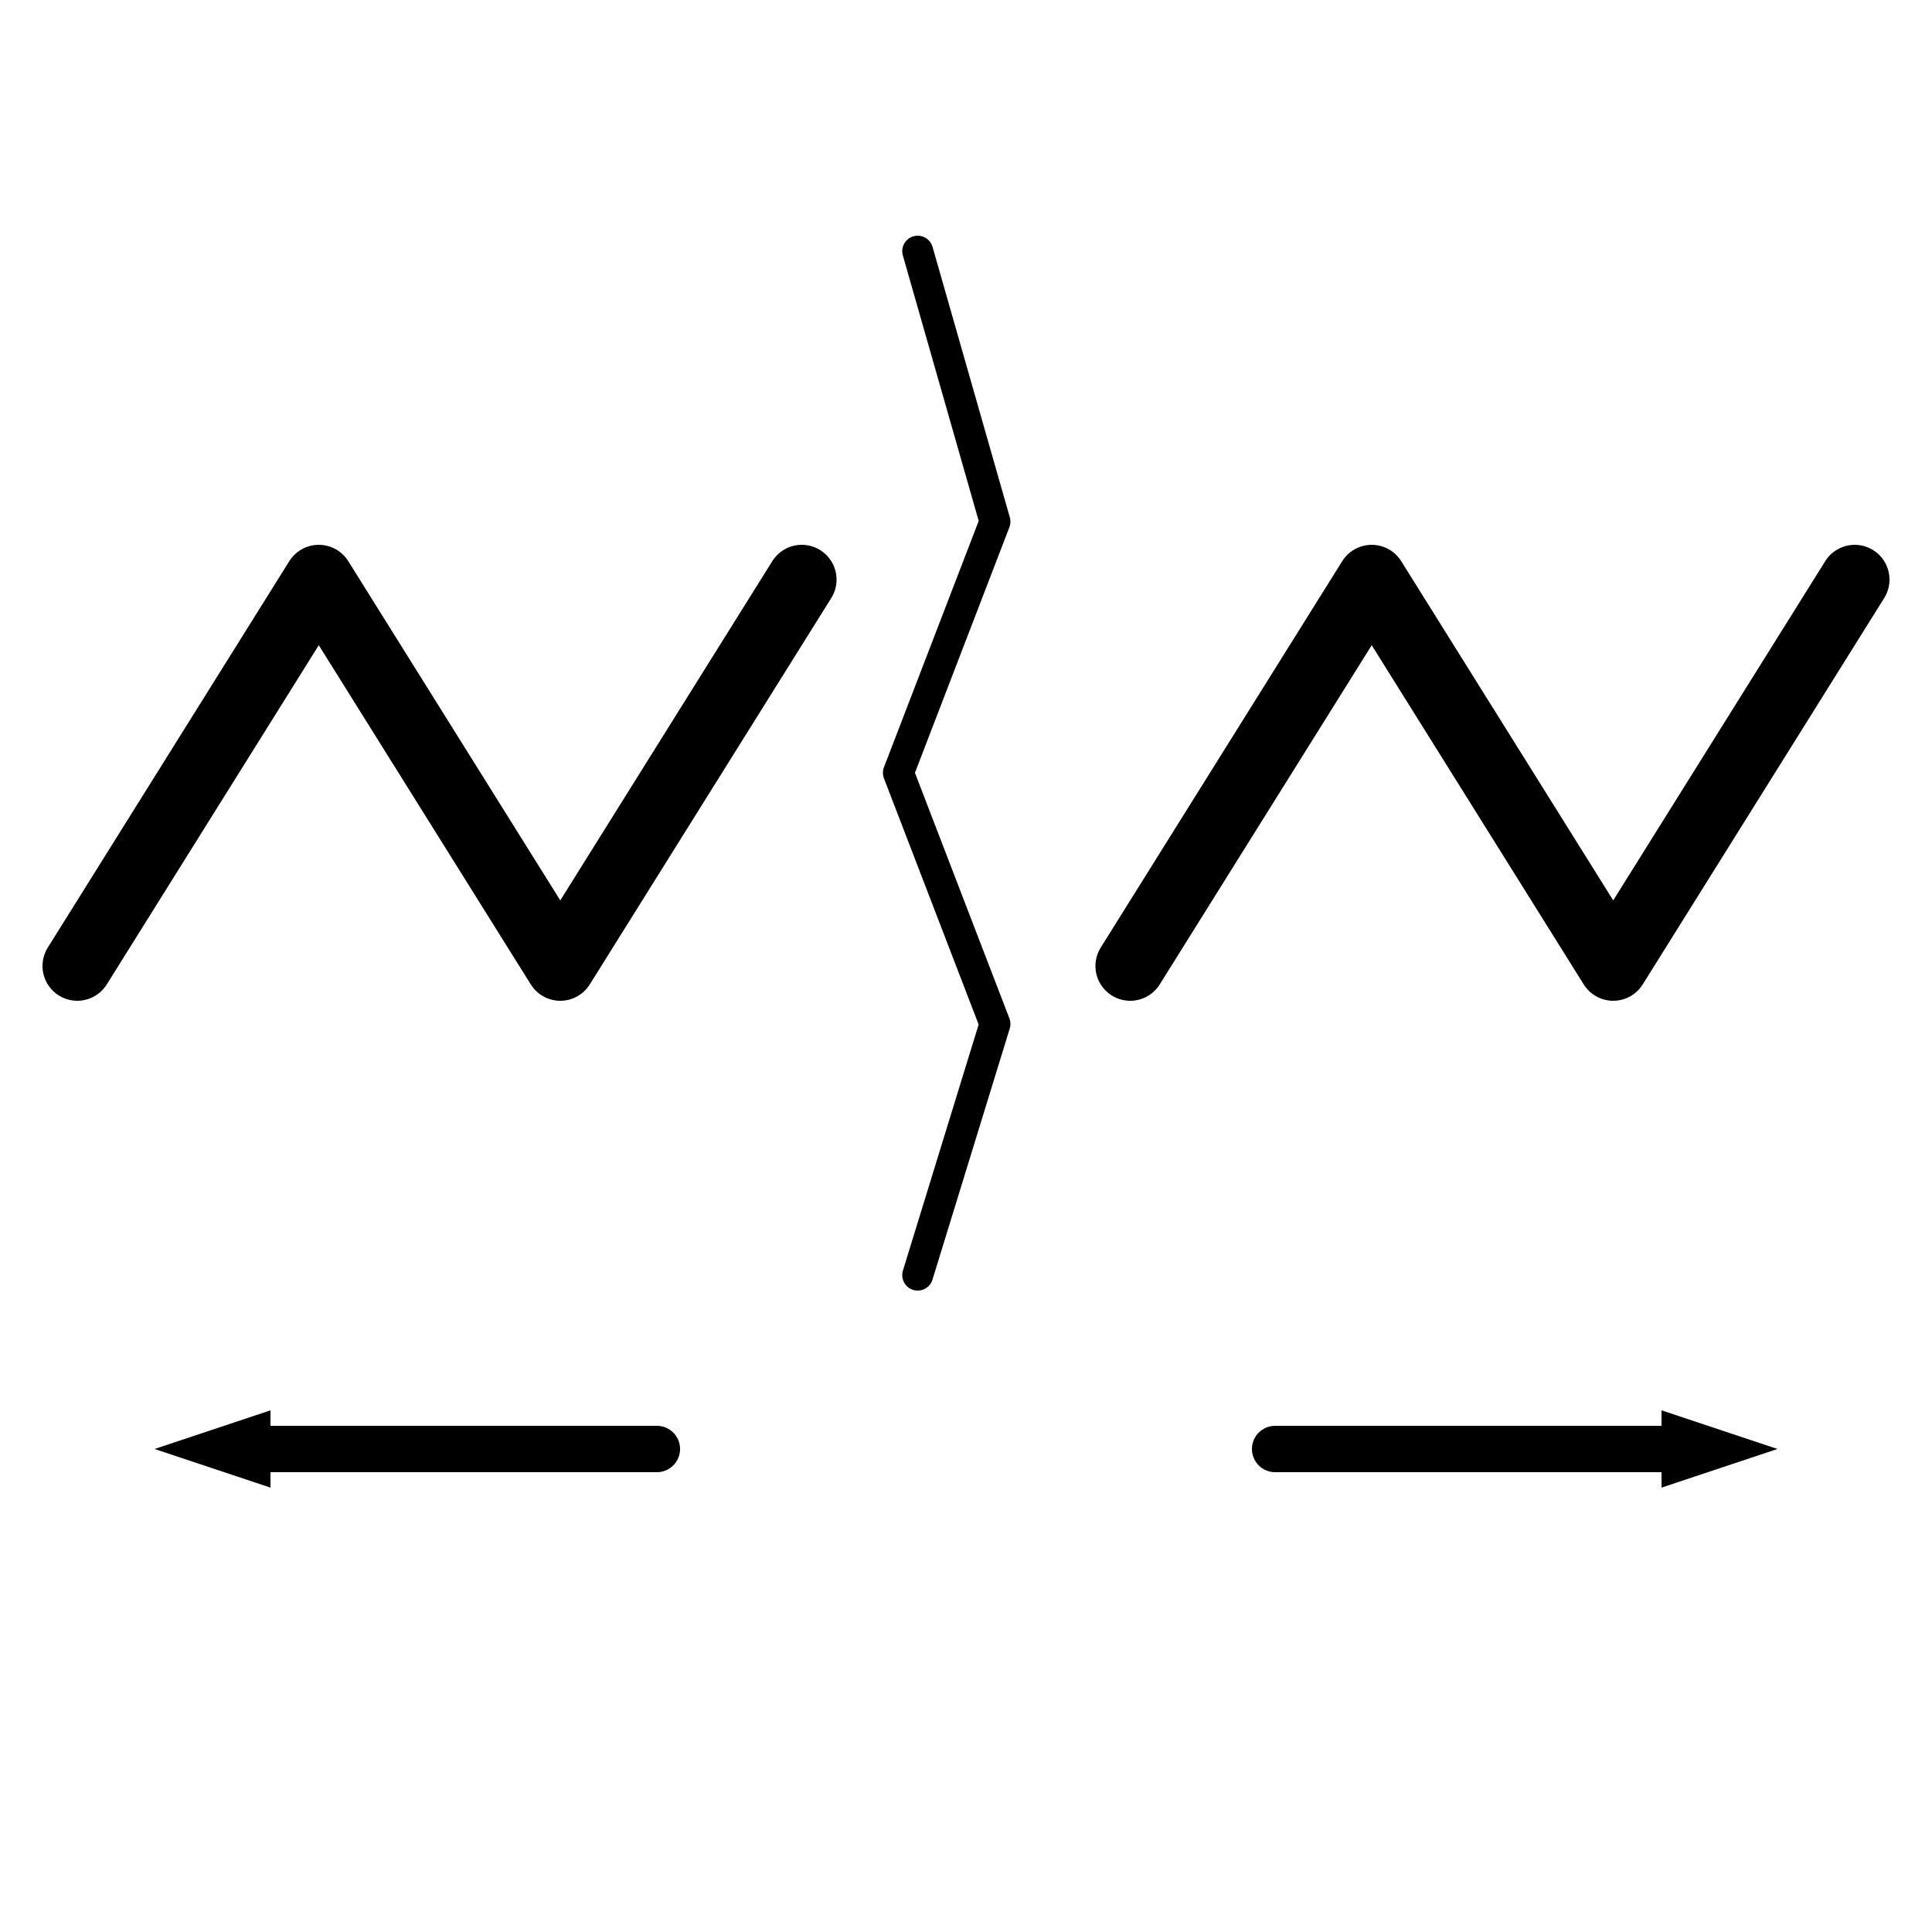
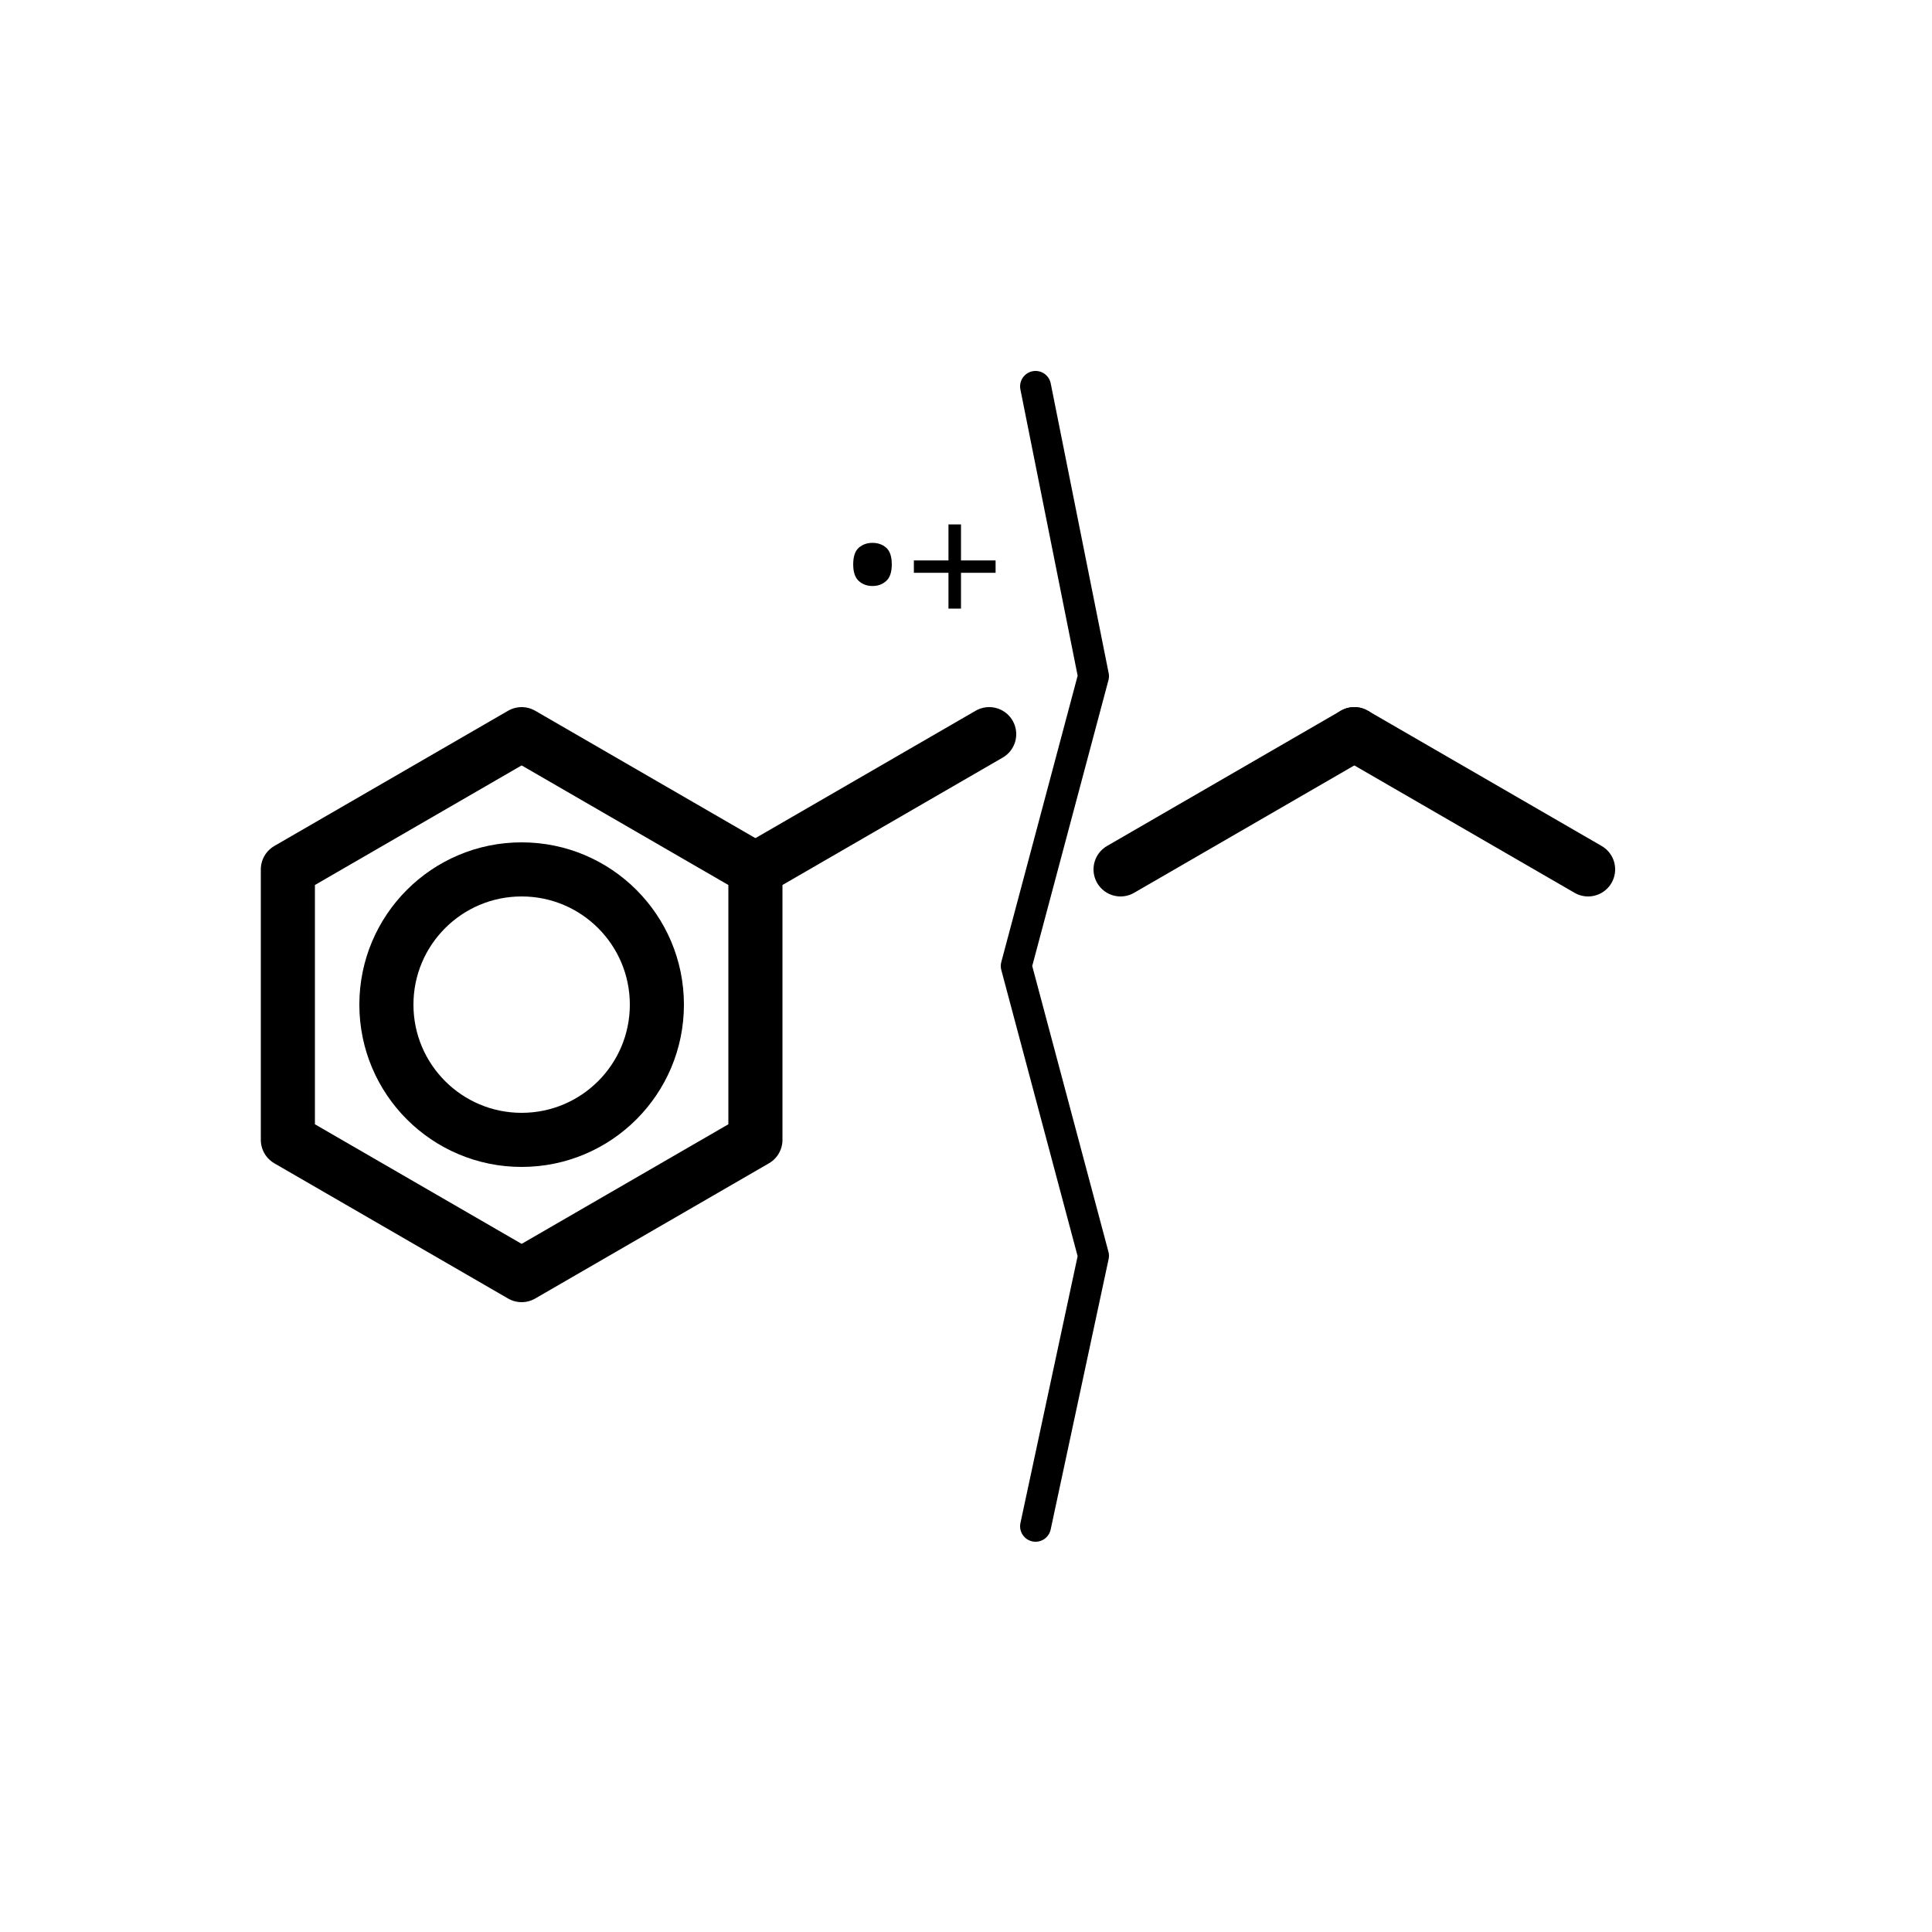
<svg xmlns="http://www.w3.org/2000/svg" stroke="currentColor" fill="currentColor" width="1000" height="1000" viewBox="0 0 1000 1000">
-   <polyline fill="none" stroke-linecap="round" stroke-linejoin="round" stroke-width="36" points="40,500 165,300 290,500 415,300" />
-   <polyline fill="none" stroke-linecap="round" stroke-linejoin="round" stroke-width="36" points="585,500 710,300 835,500 960,300" />
-   <polyline fill="none" stroke-linecap="round" stroke-linejoin="round" stroke-width="16" points="475,130 515,270 465,400 515,530 475,660" />
-   <line x1="340" y1="750" x2="140" y2="750" fill="none" stroke-linecap="round" stroke-width="24" />
-   <polygon points="140,730 80,750 140,770" stroke="none" />
-   <line x1="660" y1="750" x2="860" y2="750" fill="none" stroke-linecap="round" stroke-width="24" />
-   <polygon points="860,730 920,750 860,770" stroke="none" />
+   <polygon fill="none" stroke-width="28" stroke-linecap="round" stroke-linejoin="round" points="391,450 270,380 149,450 149,590 270,660 391,590" />
+   <circle cx="270" cy="520" r="70" fill="none" stroke-width="28" />
+   <line x1="391" y1="450" x2="512" y2="380" fill="none" stroke-linecap="round" stroke-width="28" />
+   <text x="520" y="325" text-anchor="end" font-family="sans-serif" font-size="90" stroke="none">•+</text>
+   <polyline fill="none" stroke-linecap="round" stroke-linejoin="round" stroke-width="16" points="536,200 566,350 526,500 566,650 536,790" />
+   <line x1="580" y1="450" x2="701" y2="380" fill="none" stroke-linecap="round" stroke-width="28" />
+   <line x1="701" y1="380" x2="822" y2="450" fill="none" stroke-linecap="round" stroke-width="28" />
</svg>
